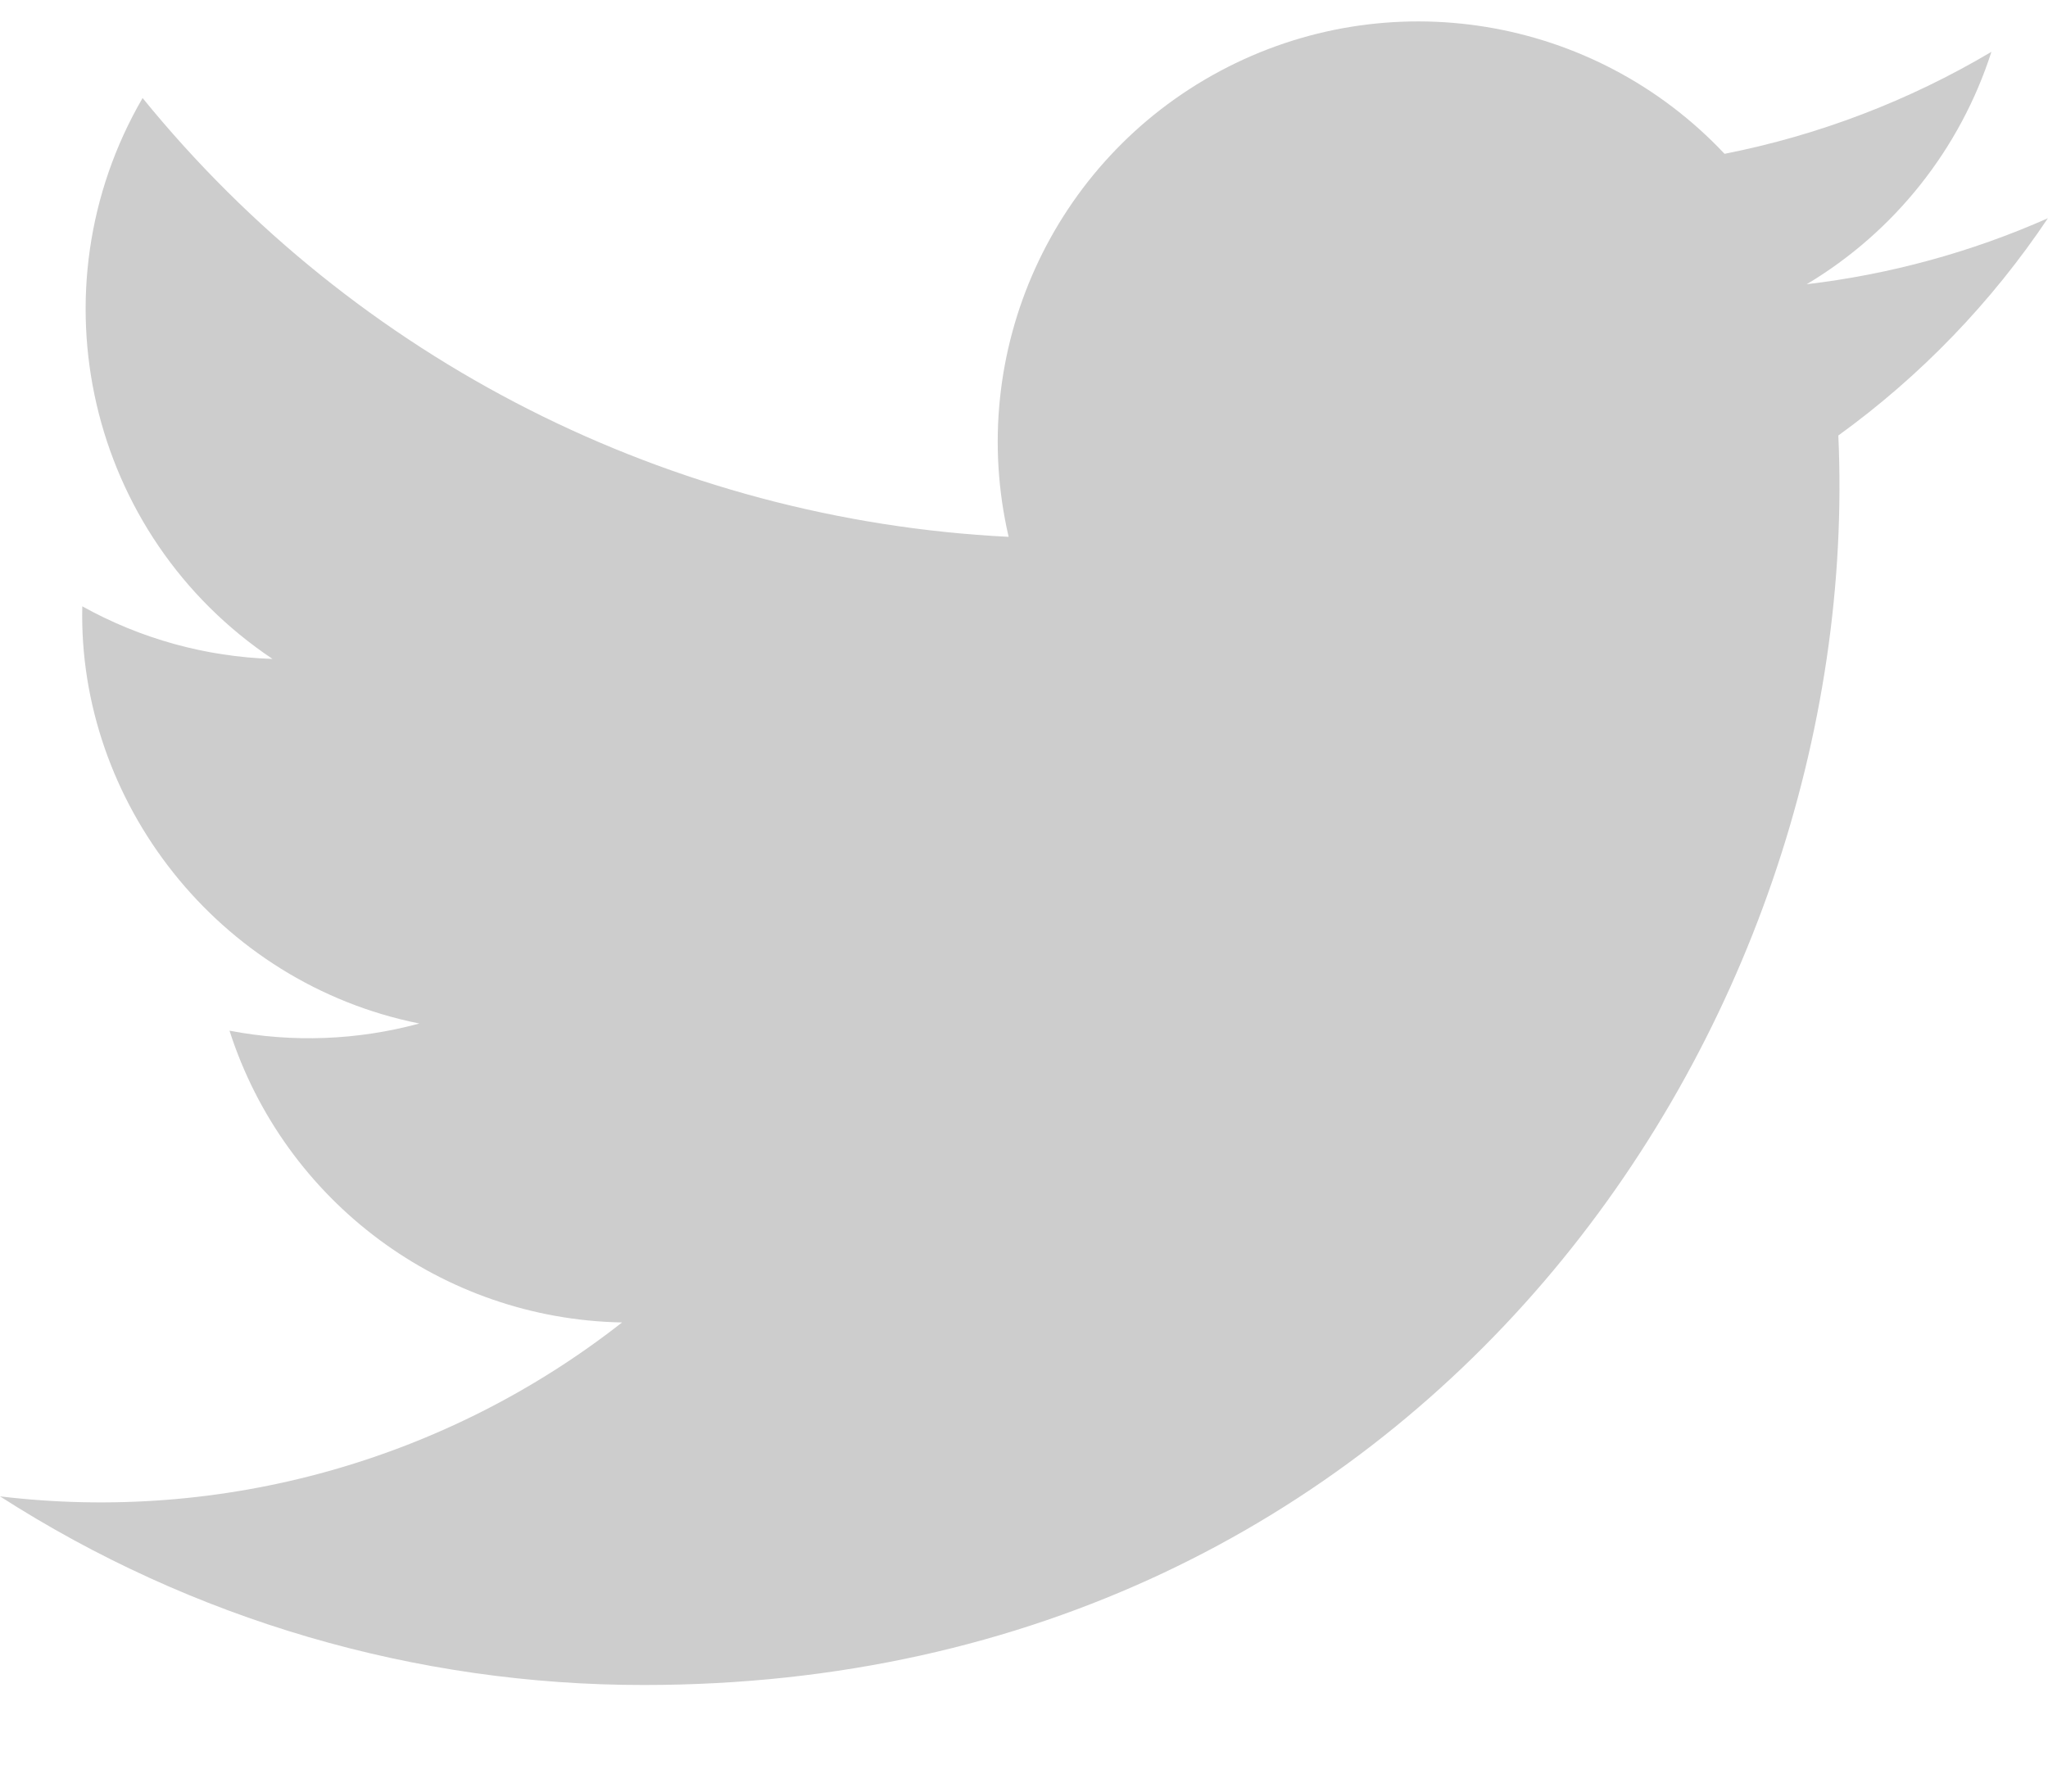
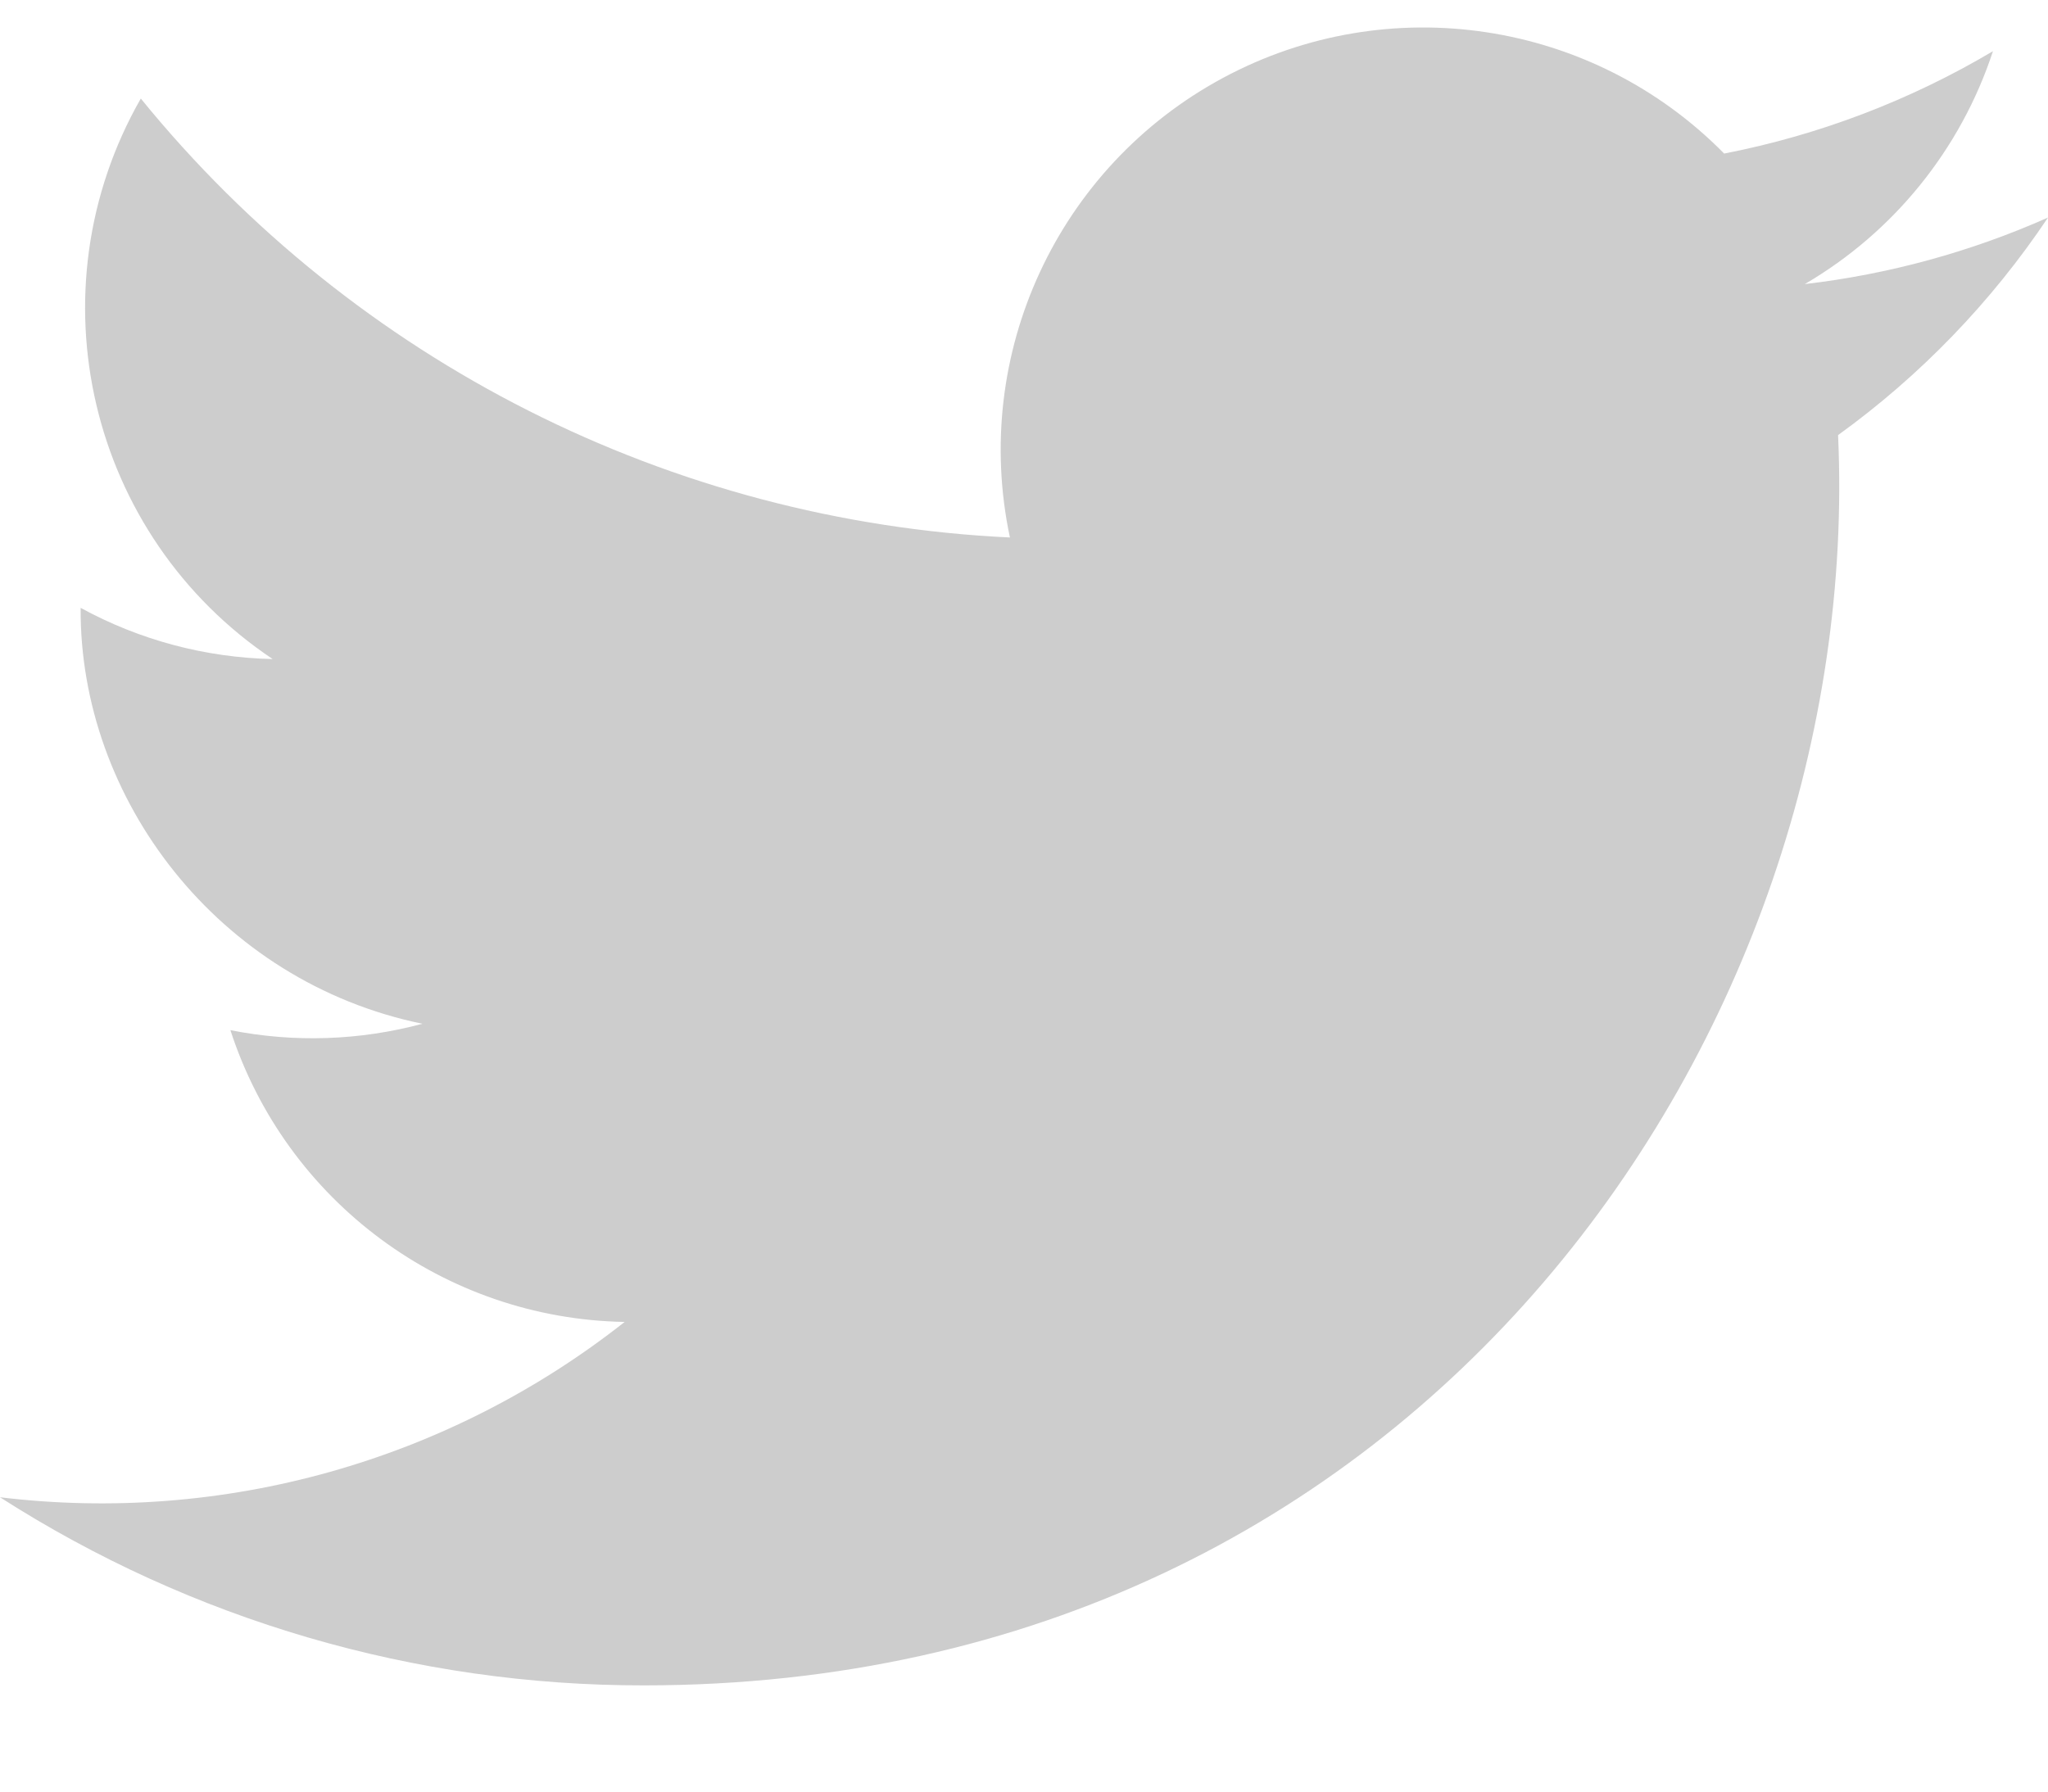
- <svg xmlns="http://www.w3.org/2000/svg" width="16" height="14" viewBox="0 0 16 14">
-   <path fill="#000" fill-rule="evenodd" d="M16 1.705a6.554 6.554 0 0 1-1.885.516A3.288 3.288 0 0 0 15.558.405a6.576 6.576 0 0 1-2.085.797A3.285 3.285 0 0 0 7.88 4.195 9.319 9.319 0 0 1 1.114.766a3.287 3.287 0 0 0 1.015 4.383 3.269 3.269 0 0 1-1.486-.411c-.036 1.52 1.054 2.943 2.633 3.26a3.29 3.29 0 0 1-1.483.056 3.285 3.285 0 0 0 3.067 2.28A6.6 6.6 0 0 1 0 11.693a9.293 9.293 0 0 0 5.032 1.474c6.095 0 9.538-5.147 9.33-9.764A6.683 6.683 0 0 0 16 1.704z" opacity=".198" />
+ <svg xmlns="http://www.w3.org/2000/svg" width="16" height="14">
+   <path fill-rule="evenodd" d="M16 1.7a6.55 6.55 0 0 1-1.9.52A3.3 3.3 0 0 0 15.57.4a6.58 6.58 0 0 1-2.1.8 3.3 3.3 0 0 0-5.58 3A9.32 9.32 0 0 1 1.1.77a3.3 3.3 0 0 0 1.03 4.38 3.27 3.27 0 0 1-1.5-.4C.62 6.24 1.7 7.67 3.3 8a3.3 3.3 0 0 1-1.5.05 3.3 3.3 0 0 0 3.08 2.28A6.6 6.6 0 0 1 0 11.7a9.3 9.3 0 0 0 5.03 1.47c6.1 0 9.54-5.15 9.33-9.77A6.68 6.68 0 0 0 16 1.7z" opacity=".198" />
</svg>
